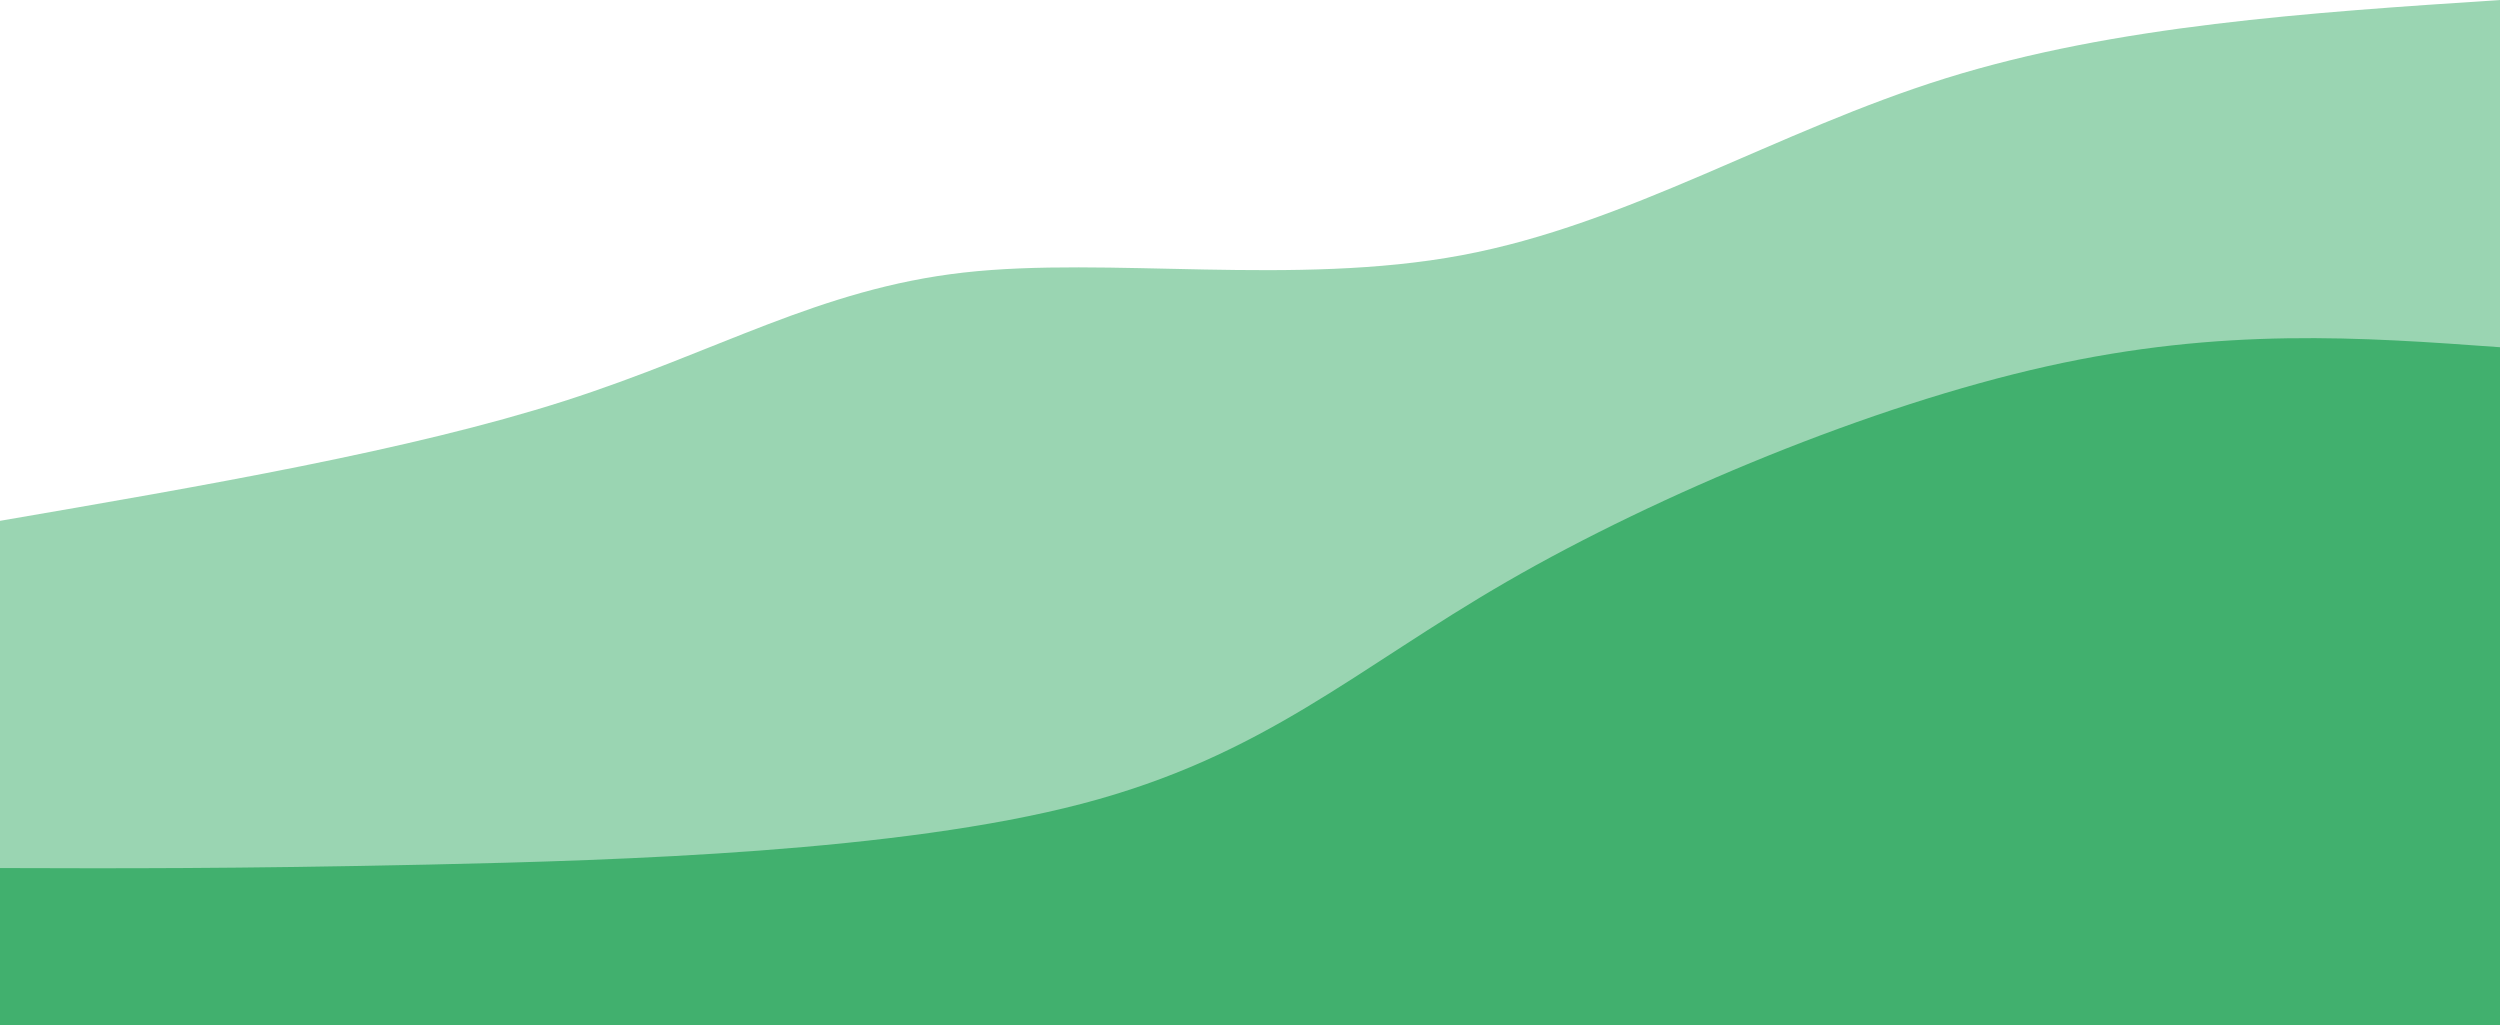
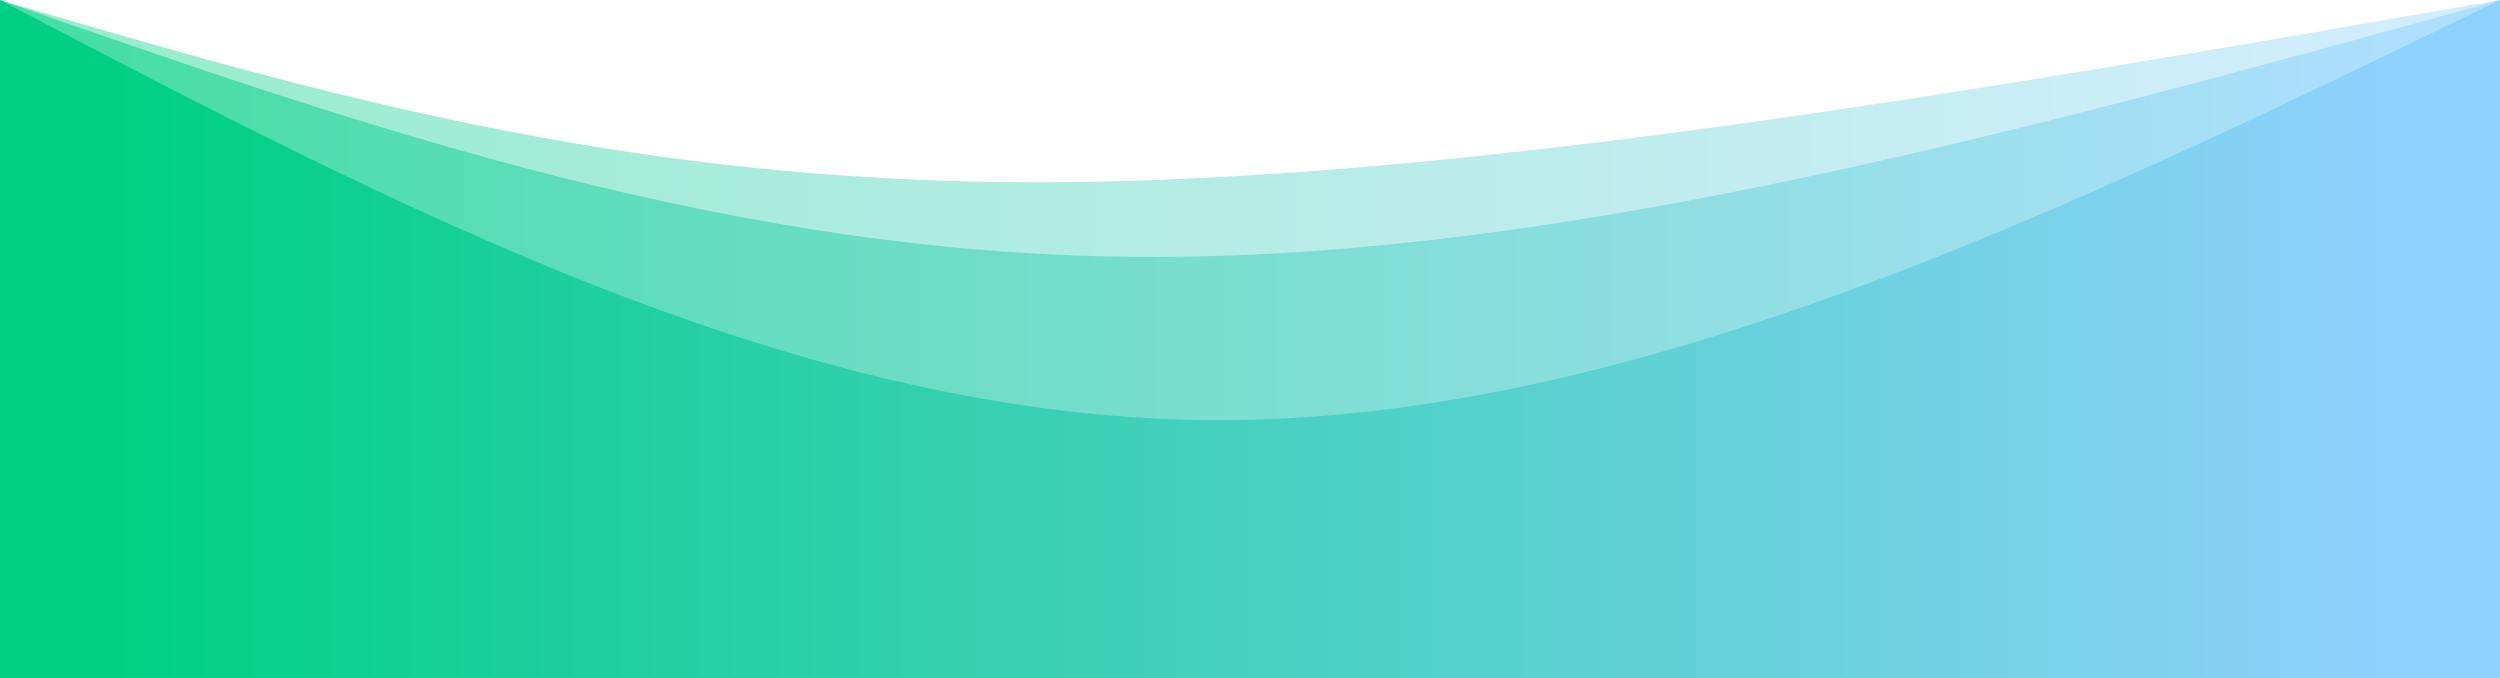
- <svg xmlns="http://www.w3.org/2000/svg" width="100%" height="100%" id="svg" viewBox="0 0 1440 590" class="transition duration-300 ease-in-out delay-150">
-   <path d="M 0,600 L 0,300 C 118.297,279.656 236.593,259.311 325,231 C 413.407,202.689 471.923,166.411 555,157 C 638.077,147.589 745.713,165.043 842,147 C 938.287,128.957 1023.225,75.416 1121,45 C 1218.775,14.584 1329.388,7.292 1440,0 L 1440,600 L 0,600 Z" stroke="none" stroke-width="0" fill="#41b06e" fill-opacity="0.53" class="transition-all duration-300 ease-in-out delay-150 path-0" />
-   <path d="M 0,600 L 0,500 C 67.177,500.211 134.354,500.421 247,498 C 359.646,495.579 517.761,490.526 623,463 C 728.239,435.474 780.603,385.474 868,335 C 955.397,284.526 1077.828,233.579 1179,211 C 1280.172,188.421 1360.086,194.211 1440,200 L 1440,600 L 0,600 Z" stroke="none" stroke-width="0" fill="#41b06e" fill-opacity="1" class="transition-all duration-300 ease-in-out delay-150 path-1" />
+ <svg xmlns="http://www.w3.org/2000/svg" width="100%" height="100%" id="svg" viewBox="0 0 1440 390" class="transition duration-300 ease-in-out delay-150">
+   <style>
+           .path-0{
+             animation:pathAnim-0 4s;
+             animation-timing-function: linear;
+             animation-iteration-count: infinite;
+           }
+           @keyframes pathAnim-0{
+             0%{
+               d: path("M 0,400 L 0,0 C 178.5,52.5 357,105 597,105 C 837,105 1138.5,52.5 1440,0 L 1440,400 L 0,400 Z");
+             }
+             25%{
+               d: path("M 0,400 L 0,0 C 192,46.5 384,93 624,93 C 864,93 1152,46.5 1440,0 L 1440,400 L 0,400 Z");
+             }
+             50%{
+               d: path("M 0,400 L 0,0 C 214.5,35.5 429,71 669,71 C 909,71 1174.5,35.5 1440,0 L 1440,400 L 0,400 Z");
+             }
+             75%{
+               d: path("M 0,400 L 0,0 C 273,54 546,108 786,108 C 1026,108 1233,54 1440,0 L 1440,400 L 0,400 Z");
+             }
+             100%{
+               d: path("M 0,400 L 0,0 C 178.5,52.5 357,105 597,105 C 837,105 1138.5,52.5 1440,0 L 1440,400 L 0,400 Z");
+             }
+           }</style>
+   <defs>
+     <linearGradient id="gradient" x1="0%" y1="50%" x2="100%" y2="50%">
+       <stop offset="5%" stop-color="#00d084" />
+       <stop offset="95%" stop-color="#8ED1FC" />
+     </linearGradient>
+   </defs>
+   <path d="M 0,400 L 0,0 C 178.5,52.5 357,105 597,105 C 837,105 1138.5,52.5 1440,0 L 1440,400 L 0,400 Z" stroke="none" stroke-width="0" fill="url(#gradient)" fill-opacity="0.4" class="transition-all duration-300 ease-in-out delay-150 path-0" />
+   <style>
+           .path-1{
+             animation:pathAnim-1 4s;
+             animation-timing-function: linear;
+             animation-iteration-count: infinite;
+           }
+           @keyframes pathAnim-1{
+             0%{
+               d: path("M 0,400 L 0,0 C 212,74 424,148 664,148 C 904,148 1172,74 1440,0 L 1440,400 L 0,400 Z");
+             }
+             25%{
+               d: path("M 0,400 L 0,0 C 182,76 364,152 604,152 C 844,152 1142,76 1440,0 L 1440,400 L 0,400 Z");
+             }
+             50%{
+               d: path("M 0,400 L 0,0 C 260,93 520,186 760,186 C 1000,186 1220,93 1440,0 L 1440,400 L 0,400 Z");
+             }
+             75%{
+               d: path("M 0,400 L 0,0 C 245.5,76 491,152 731,152 C 971,152 1205.5,76 1440,0 L 1440,400 L 0,400 Z");
+             }
+             100%{
+               d: path("M 0,400 L 0,0 C 212,74 424,148 664,148 C 904,148 1172,74 1440,0 L 1440,400 L 0,400 Z");
+             }
+           }</style>
+   <defs>
+     <linearGradient id="gradient" x1="0%" y1="50%" x2="100%" y2="50%">
+       <stop offset="5%" stop-color="#00d084" />
+       <stop offset="95%" stop-color="#8ED1FC" />
+     </linearGradient>
+   </defs>
+   <path d="M 0,400 L 0,0 C 212,74 424,148 664,148 C 904,148 1172,74 1440,0 L 1440,400 L 0,400 Z" stroke="none" stroke-width="0" fill="url(#gradient)" fill-opacity="0.53" class="transition-all duration-300 ease-in-out delay-150 path-1" />
+   <style>
+           .path-2{
+             animation:pathAnim-2 4s;
+             animation-timing-function: linear;
+             animation-iteration-count: infinite;
+           }
+           @keyframes pathAnim-2{
+             0%{
+               d: path("M 0,400 L 0,0 C 231,121 462,242 702,242 C 942,242 1191,121 1440,0 L 1440,400 L 0,400 Z");
+             }
+             25%{
+               d: path("M 0,400 L 0,0 C 294.5,139 589,278 829,278 C 1069,278 1254.5,139 1440,0 L 1440,400 L 0,400 Z");
+             }
+             50%{
+               d: path("M 0,400 L 0,0 C 259.5,128.5 519,257 759,257 C 999,257 1219.5,128.5 1440,0 L 1440,400 L 0,400 Z");
+             }
+             75%{
+               d: path("M 0,400 L 0,0 C 278,125.5 556,251 796,251 C 1036,251 1238,125.5 1440,0 L 1440,400 L 0,400 Z");
+             }
+             100%{
+               d: path("M 0,400 L 0,0 C 231,121 462,242 702,242 C 942,242 1191,121 1440,0 L 1440,400 L 0,400 Z");
+             }
+           }</style>
+   <defs>
+     <linearGradient id="gradient" x1="0%" y1="50%" x2="100%" y2="50%">
+       <stop offset="5%" stop-color="#00d084" />
+       <stop offset="95%" stop-color="#8ED1FC" />
+     </linearGradient>
+   </defs>
+   <path d="M 0,400 L 0,0 C 231,121 462,242 702,242 C 942,242 1191,121 1440,0 L 1440,400 L 0,400 Z" stroke="none" stroke-width="0" fill="url(#gradient)" fill-opacity="1" class="transition-all duration-300 ease-in-out delay-150 path-2" />
</svg>
